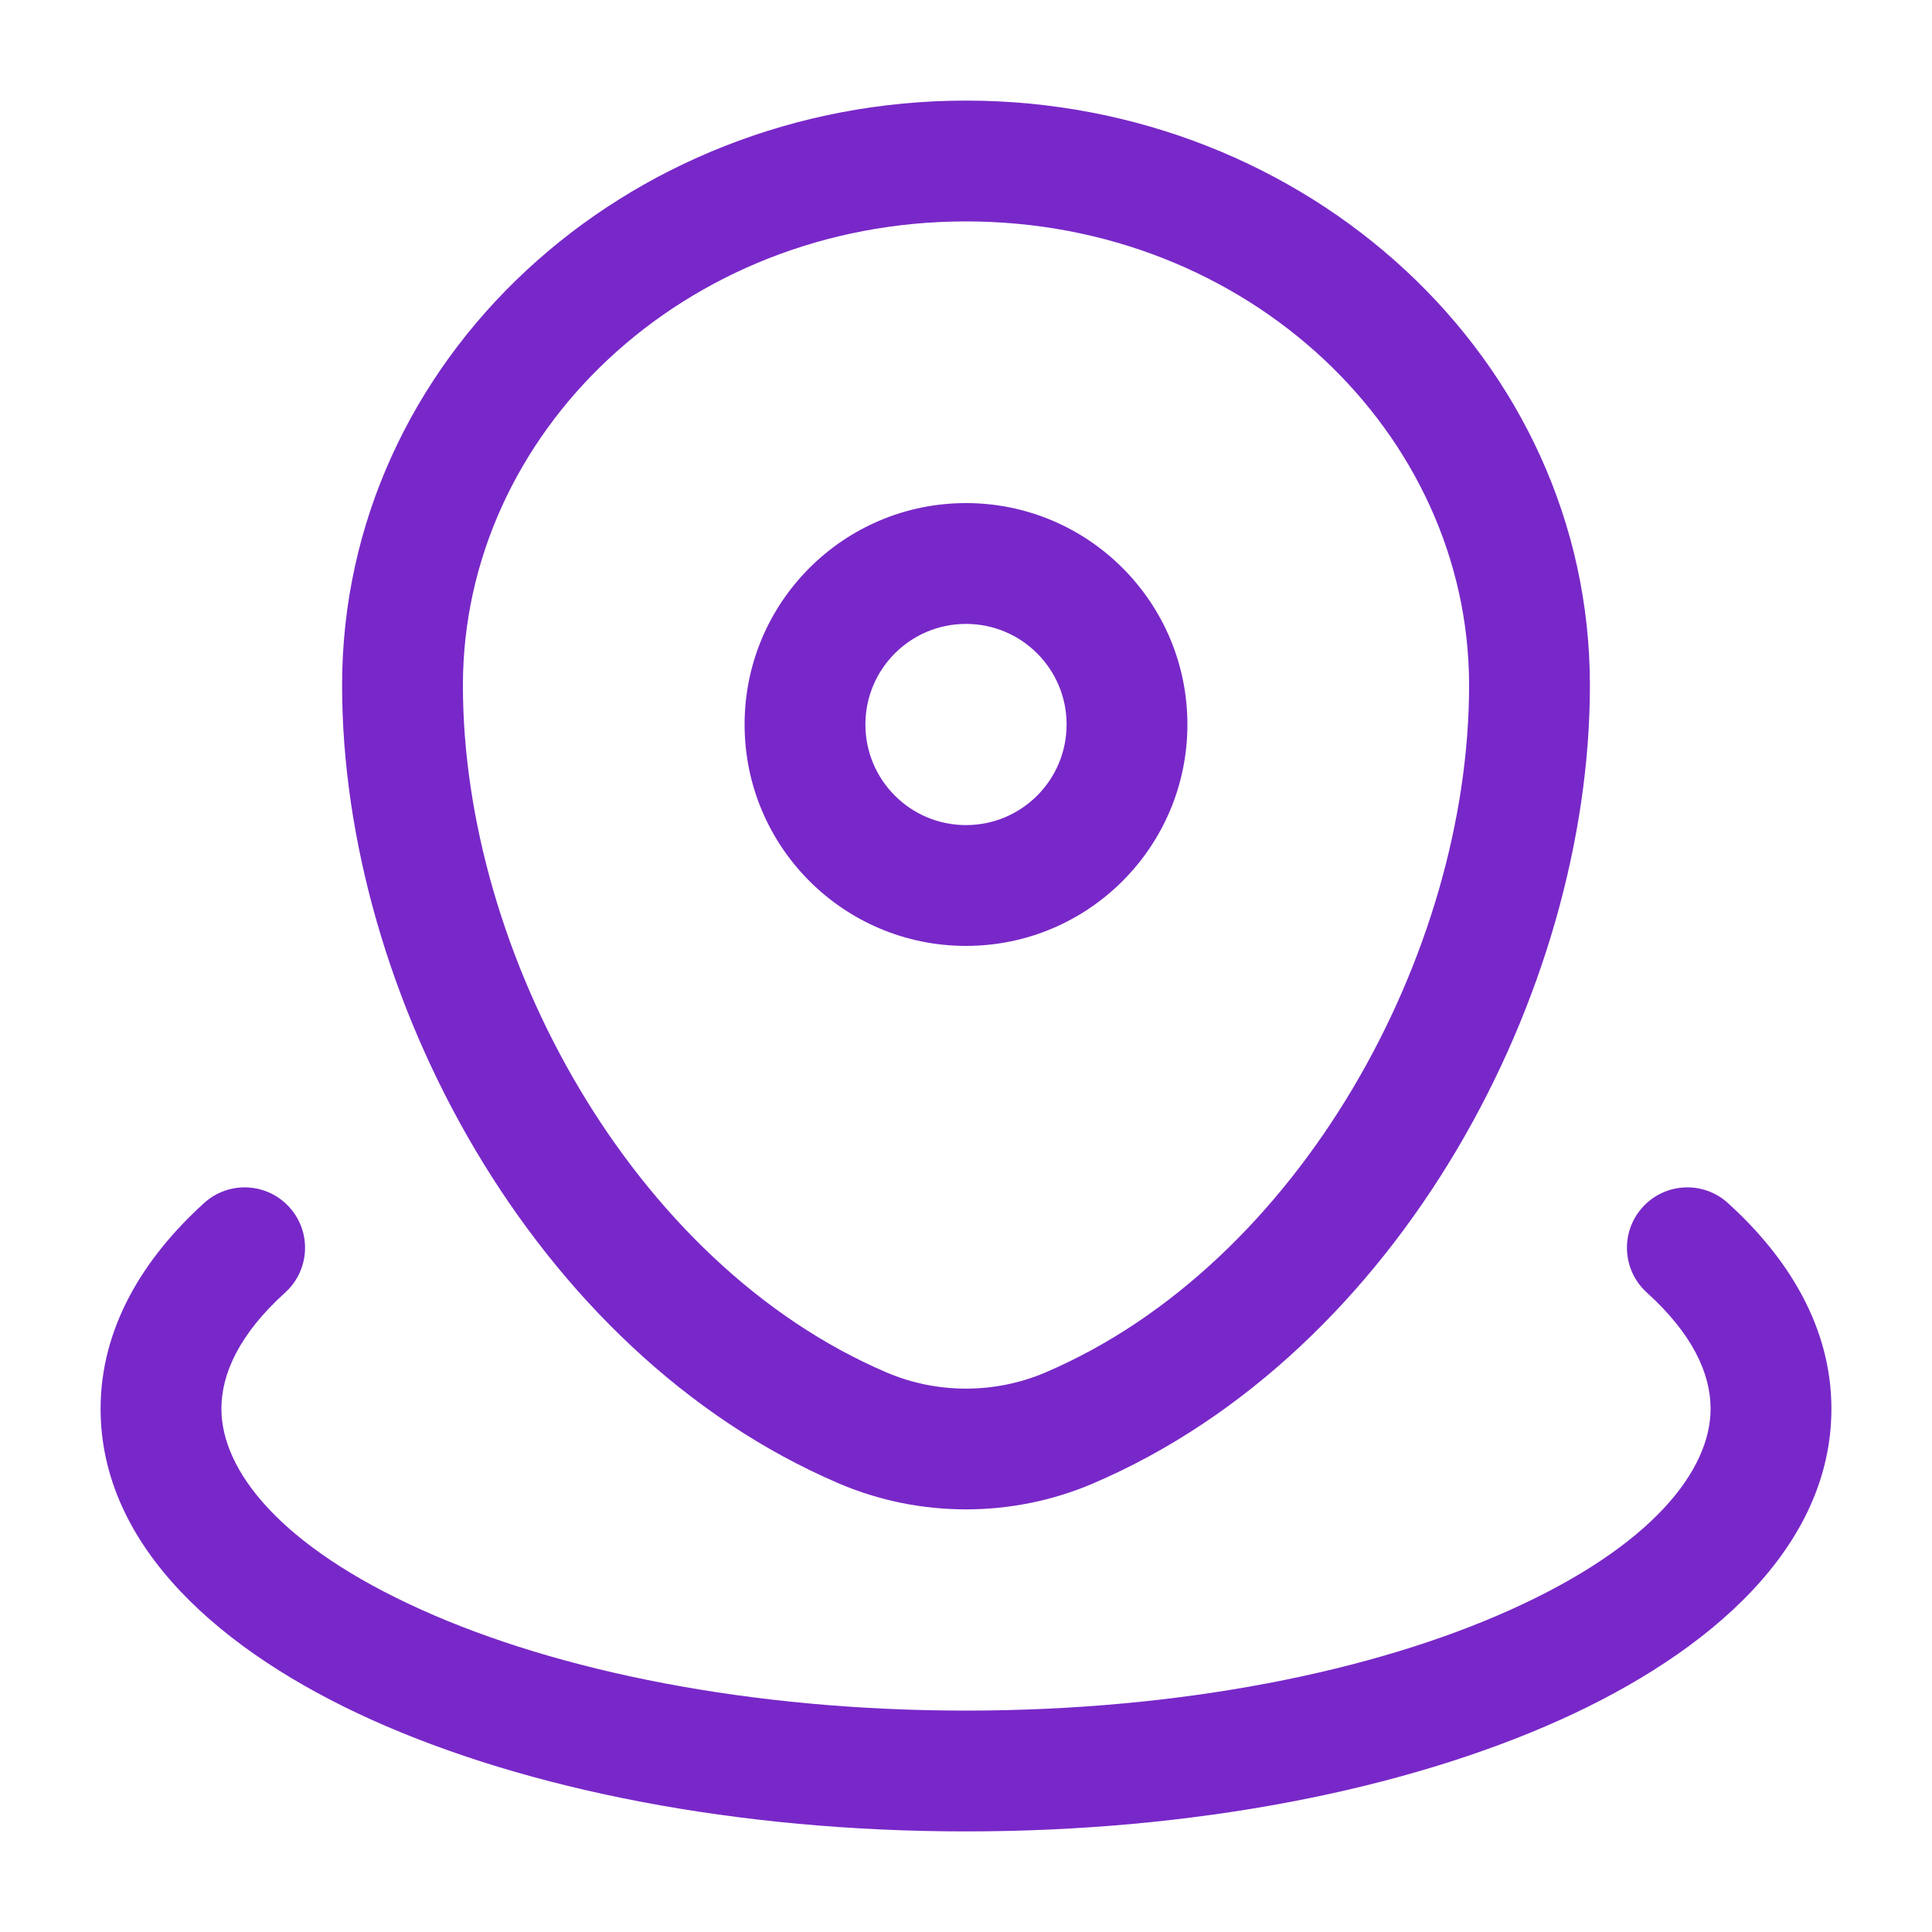
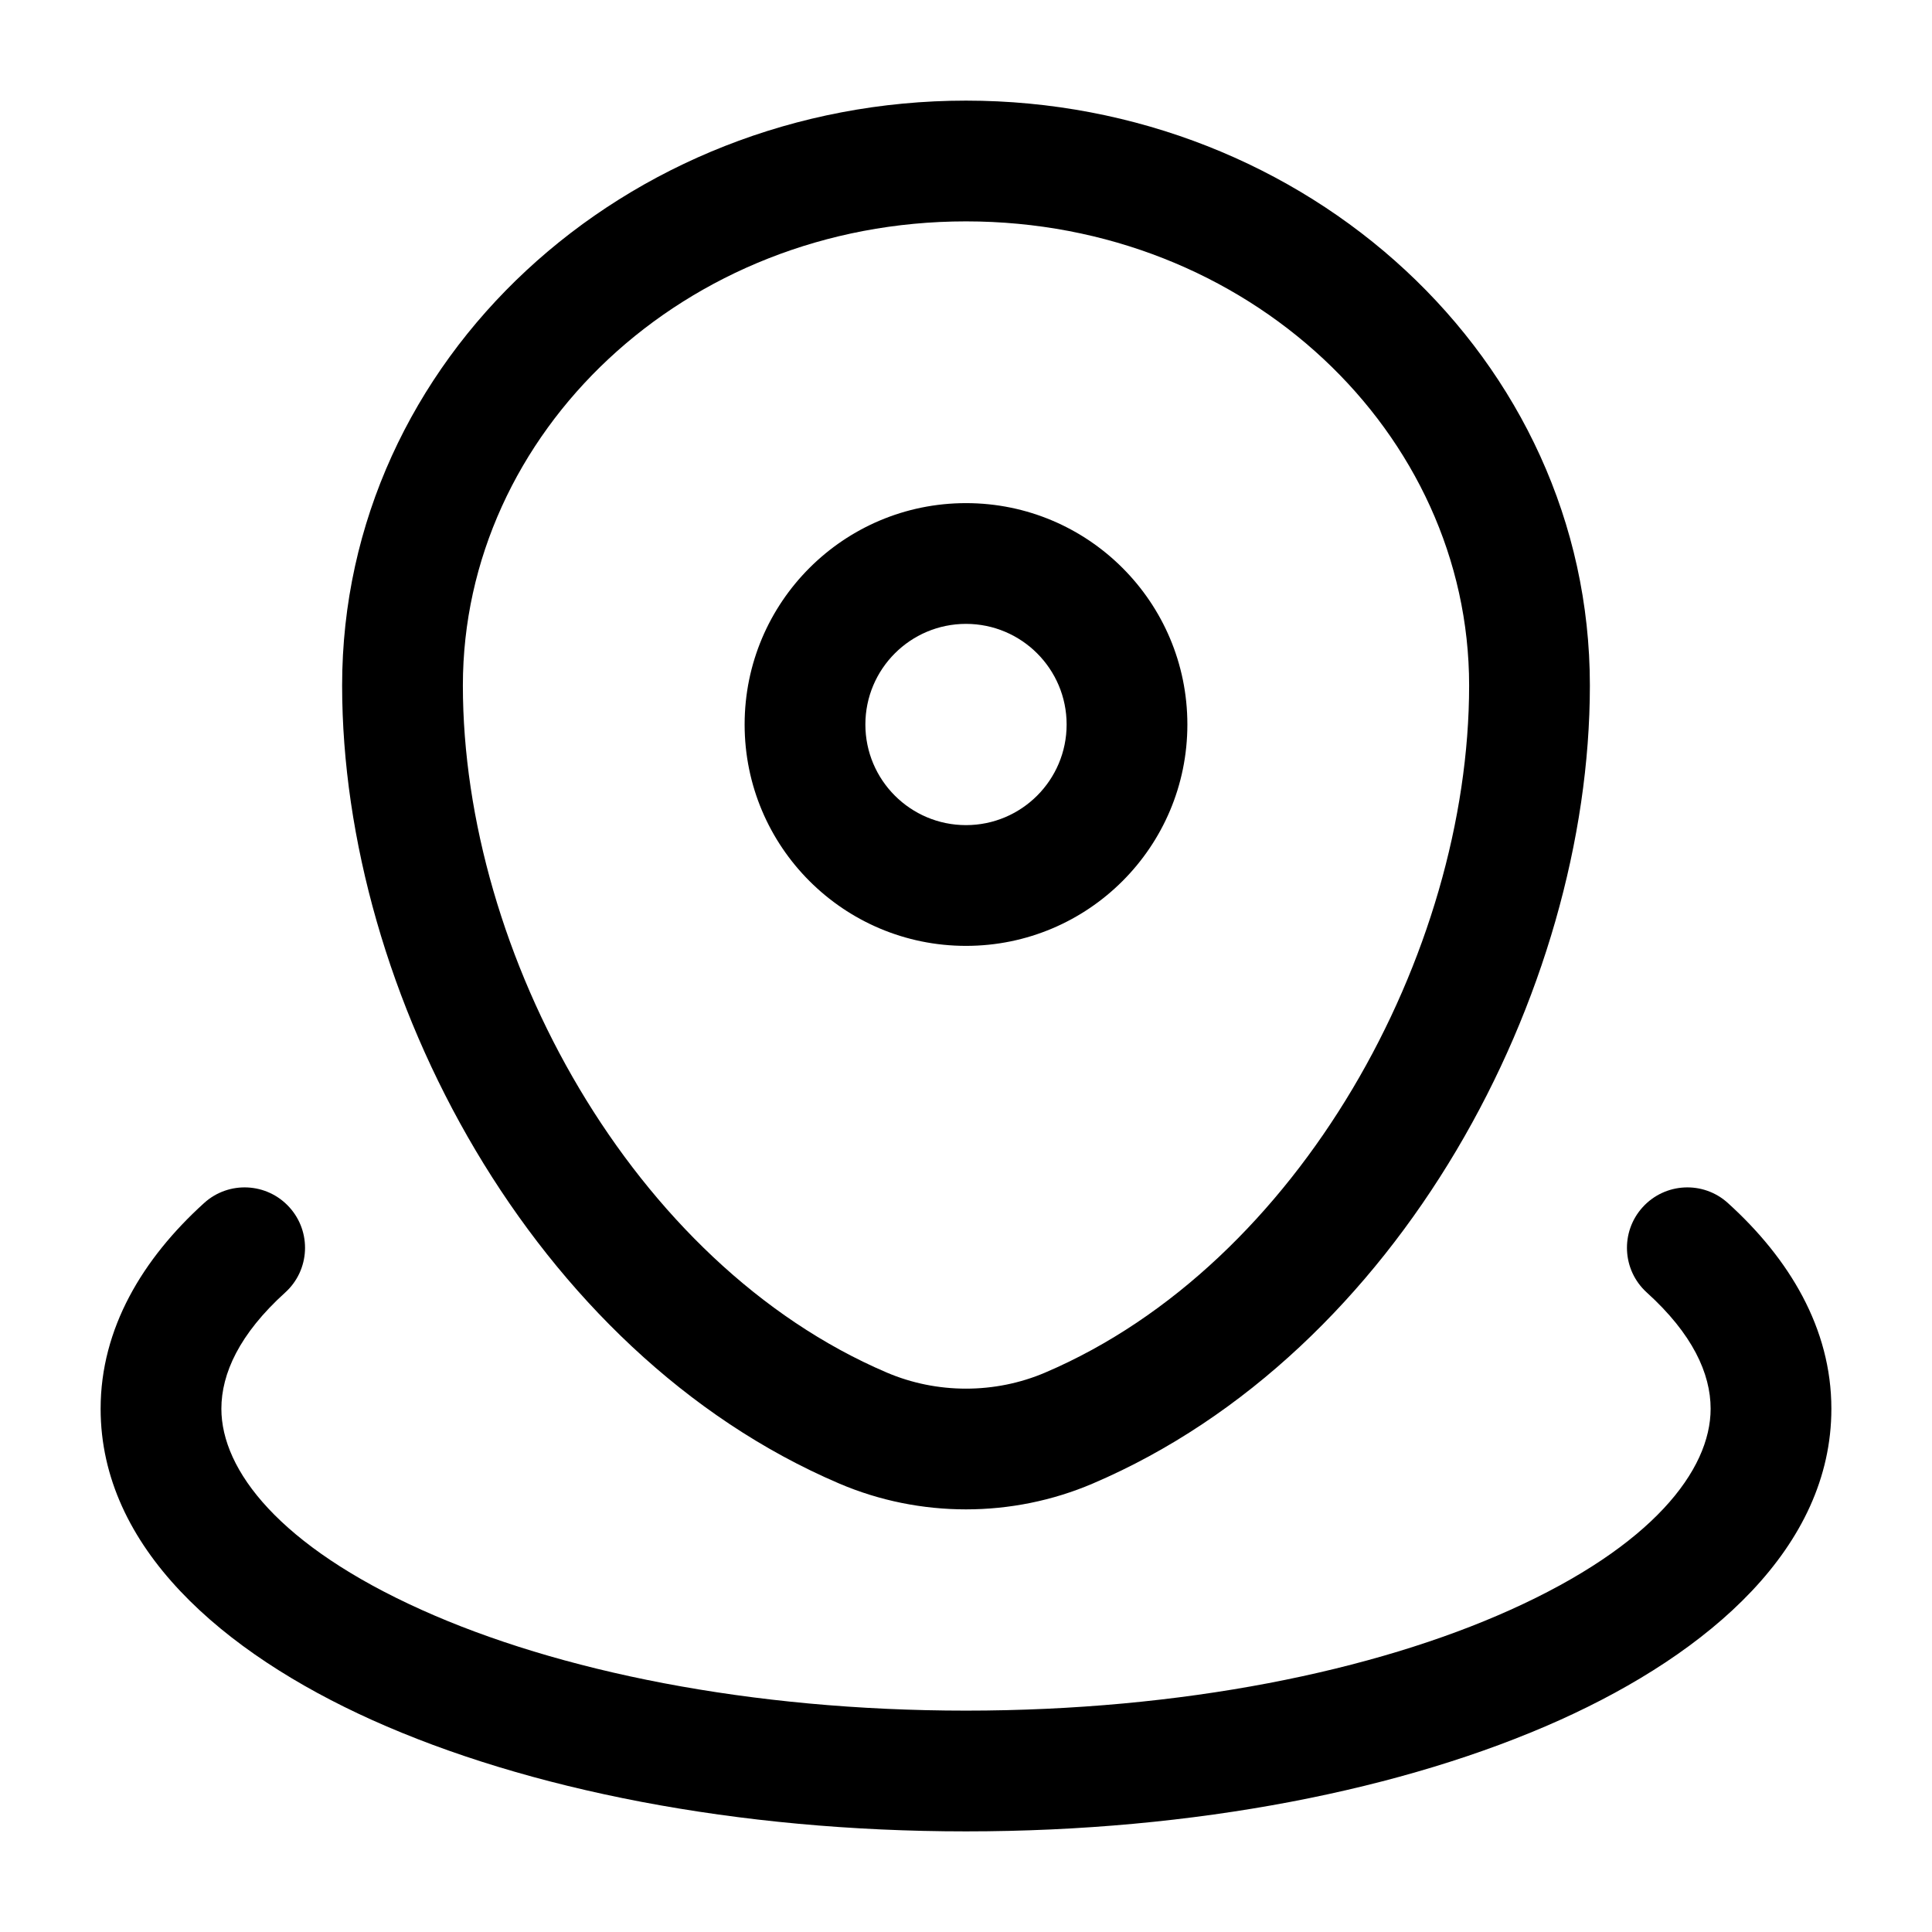
- <svg xmlns="http://www.w3.org/2000/svg" width="30" height="30" viewBox="0 0 30 30" fill="none">
-   <path fill-rule="evenodd" clip-rule="evenodd" d="M5.312 10.643C5.312 5.566 9.714 1.562 15 1.562C20.286 1.562 24.688 5.566 24.688 10.643C24.688 15.407 21.734 21 16.968 23.037C15.717 23.571 14.283 23.571 13.031 23.037C8.266 21 5.312 15.407 5.312 10.643ZM15 3.438C10.621 3.438 7.188 6.726 7.188 10.643C7.188 14.804 9.819 19.625 13.768 21.312C14.549 21.646 15.451 21.646 16.232 21.312C20.181 19.625 22.812 14.804 22.812 10.643C22.812 6.726 19.379 3.438 15 3.438ZM15 9.688C14.137 9.688 13.438 10.387 13.438 11.25C13.438 12.113 14.137 12.812 15 12.812C15.863 12.812 16.562 12.113 16.562 11.25C16.562 10.387 15.863 9.688 15 9.688ZM11.562 11.25C11.562 9.352 13.101 7.812 15 7.812C16.898 7.812 18.438 9.352 18.438 11.25C18.438 13.149 16.898 14.688 15 14.688C13.101 14.688 11.562 13.149 11.562 11.25ZM4.494 18.746C4.842 19.13 4.812 19.722 4.429 20.07C3.719 20.712 3.438 21.328 3.438 21.875C3.438 22.83 4.343 24.006 6.546 24.997C8.661 25.95 11.649 26.562 15 26.562C18.351 26.562 21.339 25.95 23.454 24.997C25.657 24.006 26.562 22.83 26.562 21.875C26.562 21.328 26.281 20.712 25.571 20.07C25.188 19.722 25.158 19.13 25.506 18.746C25.853 18.362 26.446 18.332 26.83 18.68C27.784 19.544 28.438 20.626 28.438 21.875C28.438 24.027 26.544 25.663 24.224 26.707C21.815 27.791 18.553 28.438 15 28.438C11.447 28.438 8.185 27.791 5.776 26.707C3.456 25.663 1.562 24.027 1.562 21.875C1.562 20.626 2.216 19.544 3.17 18.68C3.554 18.332 4.147 18.362 4.494 18.746Z" fill="#7828C8" />
+ <svg xmlns="http://www.w3.org/2000/svg" width="24" height="24" viewBox="0 0 24 24" fill="none">
+   <path fill-rule="evenodd" clip-rule="evenodd" d="M4.25 8.515C4.25 4.453 7.771 1.25 12 1.25C16.229 1.25 19.75 4.453 19.75 8.515C19.75 12.326 17.387 16.8 13.575 18.429C12.574 18.857 11.426 18.857 10.425 18.429C6.613 16.8 4.25 12.326 4.25 8.515ZM12 2.75C8.497 2.75 5.75 5.381 5.75 8.515C5.75 11.843 7.855 15.7 11.015 17.05C11.639 17.317 12.361 17.317 12.985 17.05C16.145 15.7 18.25 11.843 18.25 8.515C18.25 5.381 15.503 2.75 12 2.75ZM12 7.75C11.31 7.75 10.75 8.31 10.75 9C10.75 9.69 11.31 10.25 12 10.25C12.69 10.25 13.25 9.69 13.25 9C13.25 8.31 12.69 7.75 12 7.75ZM9.25 9C9.25 7.481 10.481 6.25 12 6.25C13.519 6.25 14.75 7.481 14.75 9C14.75 10.519 13.519 11.75 12 11.75C10.481 11.75 9.25 10.519 9.25 9ZM3.595 14.997C3.873 15.304 3.85 15.778 3.543 16.056C2.975 16.57 2.75 17.062 2.75 17.5C2.75 18.264 3.474 19.205 5.237 19.998C6.929 20.76 9.32 21.25 12 21.25C14.681 21.25 17.071 20.76 18.763 19.998C20.526 19.205 21.25 18.264 21.25 17.5C21.25 17.062 21.025 16.57 20.457 16.056C20.15 15.778 20.127 15.304 20.405 14.997C20.683 14.69 21.157 14.666 21.464 14.944C22.227 15.635 22.75 16.501 22.75 17.5C22.75 19.222 21.235 20.53 19.379 21.366C17.452 22.233 14.842 22.75 12 22.75C9.158 22.75 6.548 22.233 4.621 21.366C2.765 20.53 1.25 19.222 1.25 17.5C1.25 16.501 1.773 15.635 2.536 14.944C2.843 14.666 3.317 14.69 3.595 14.997Z" fill="currentColor" />
</svg>
